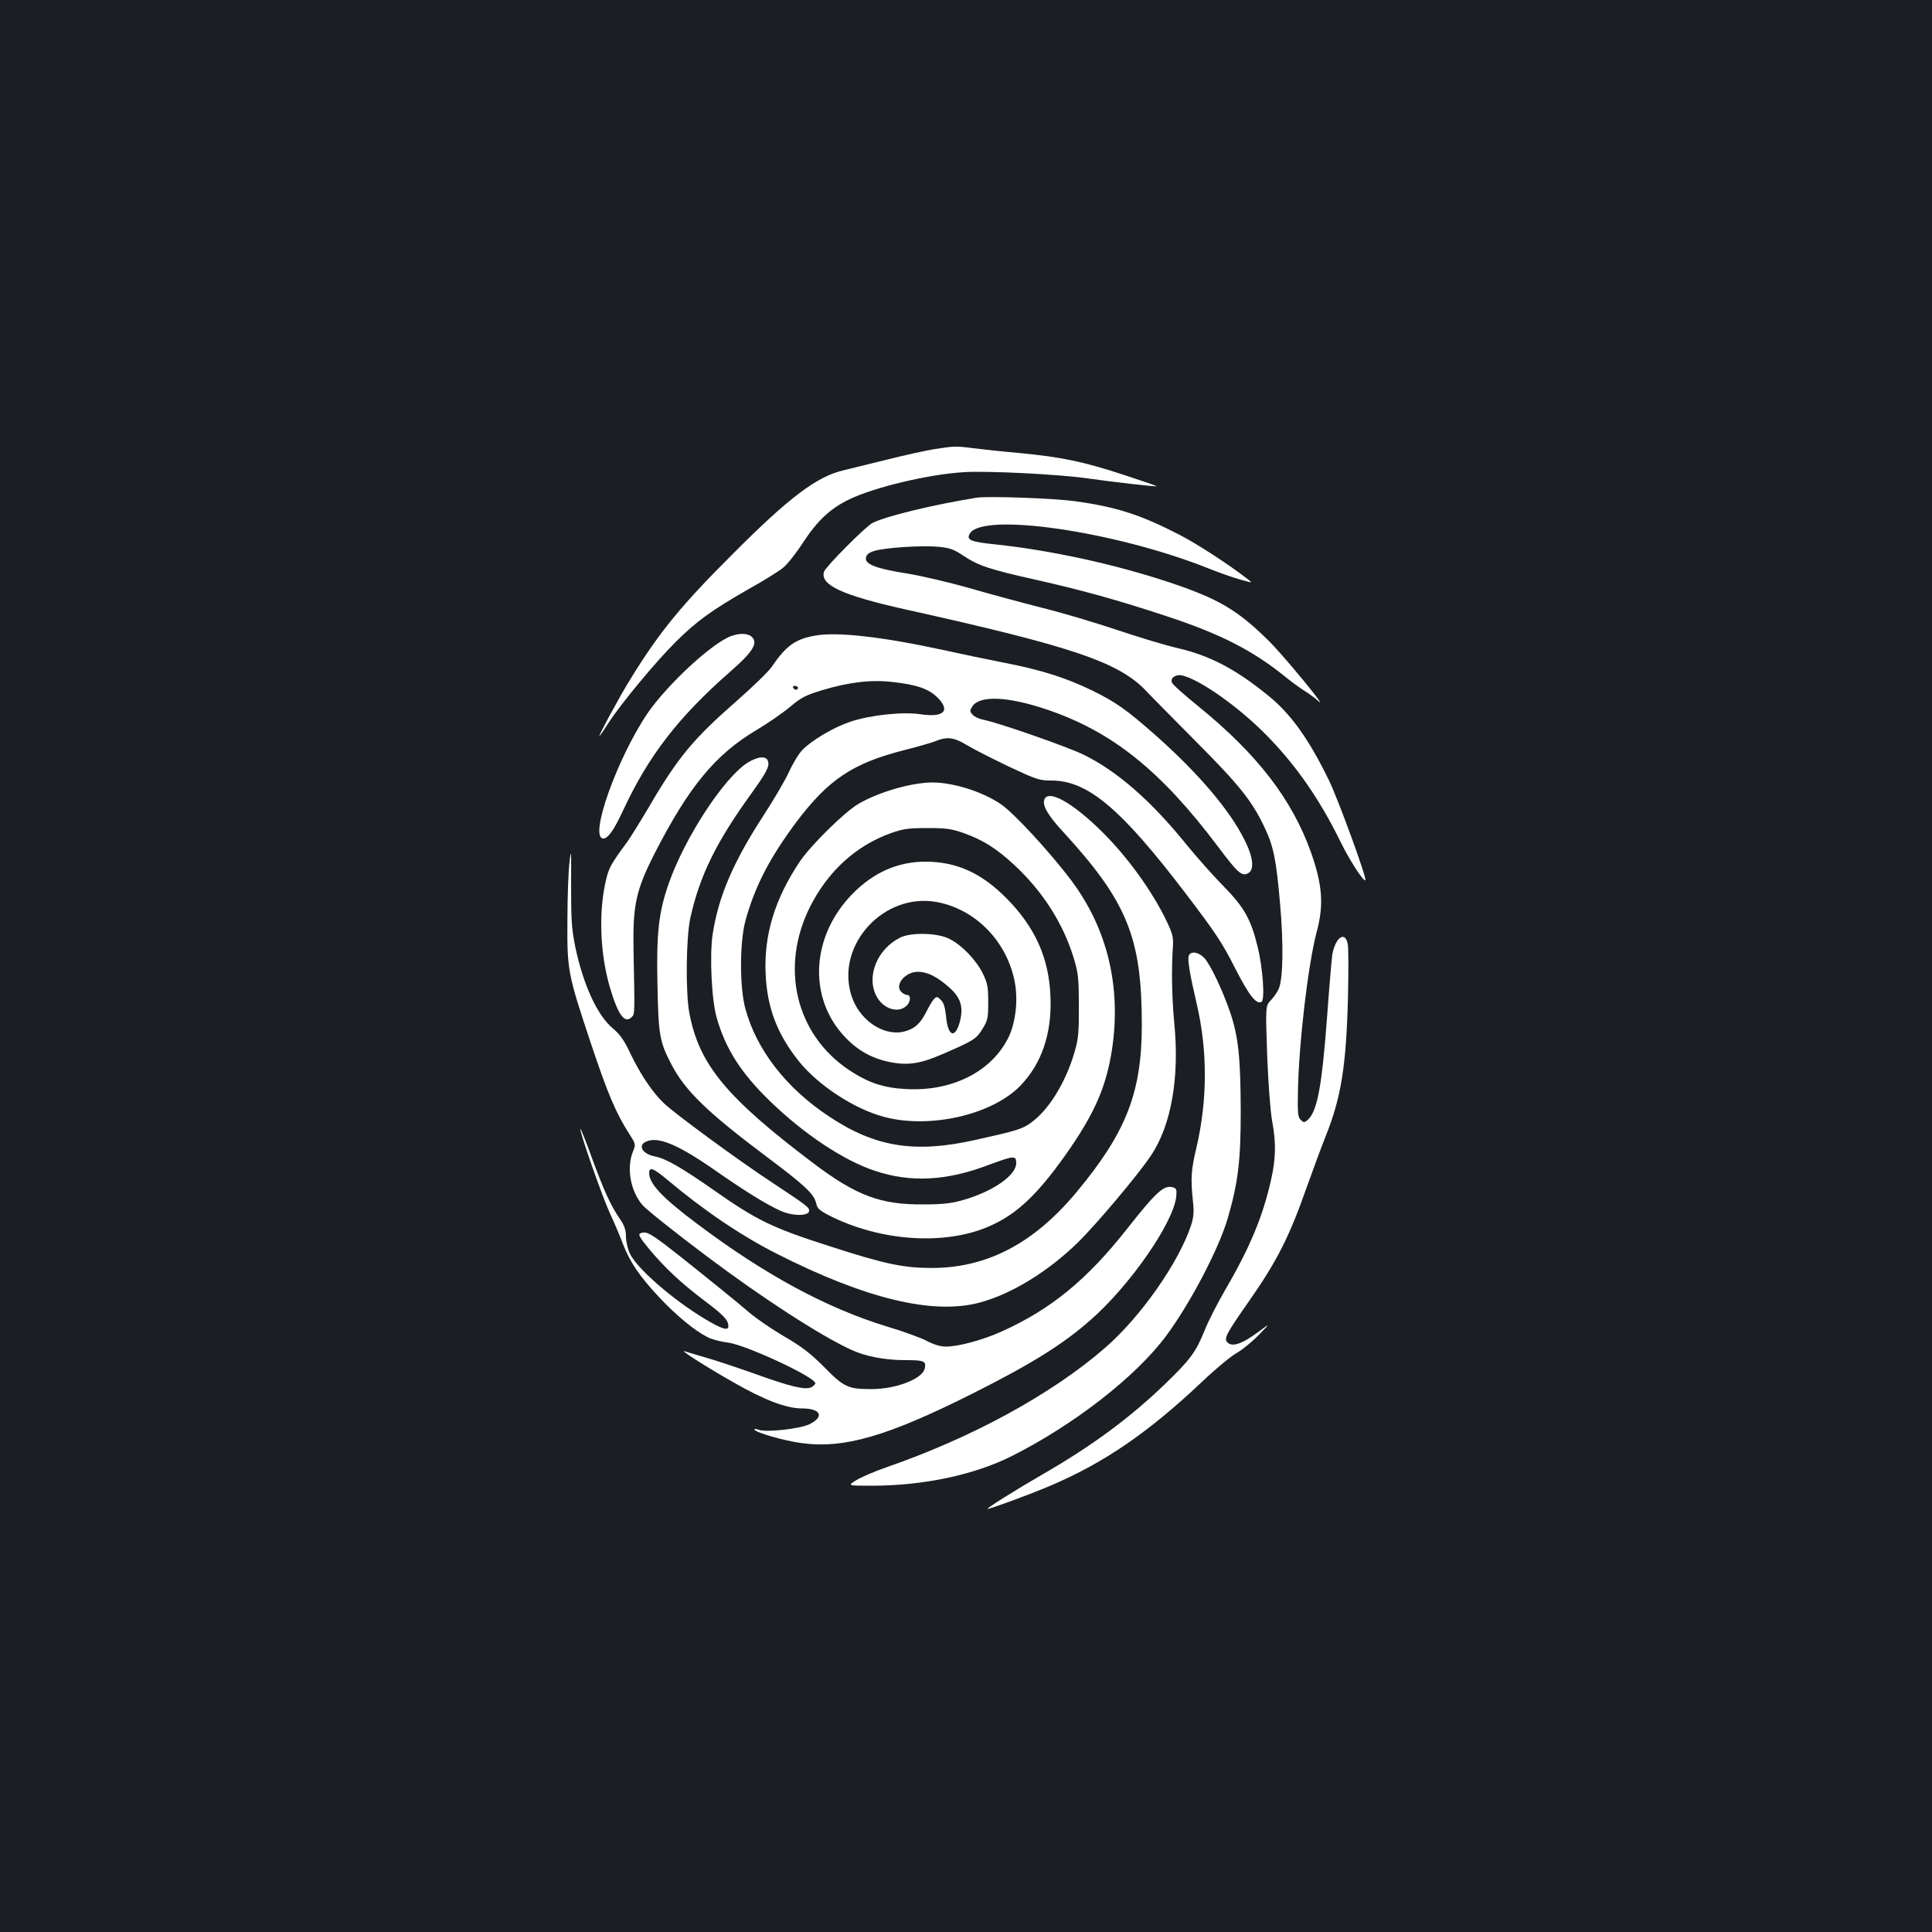
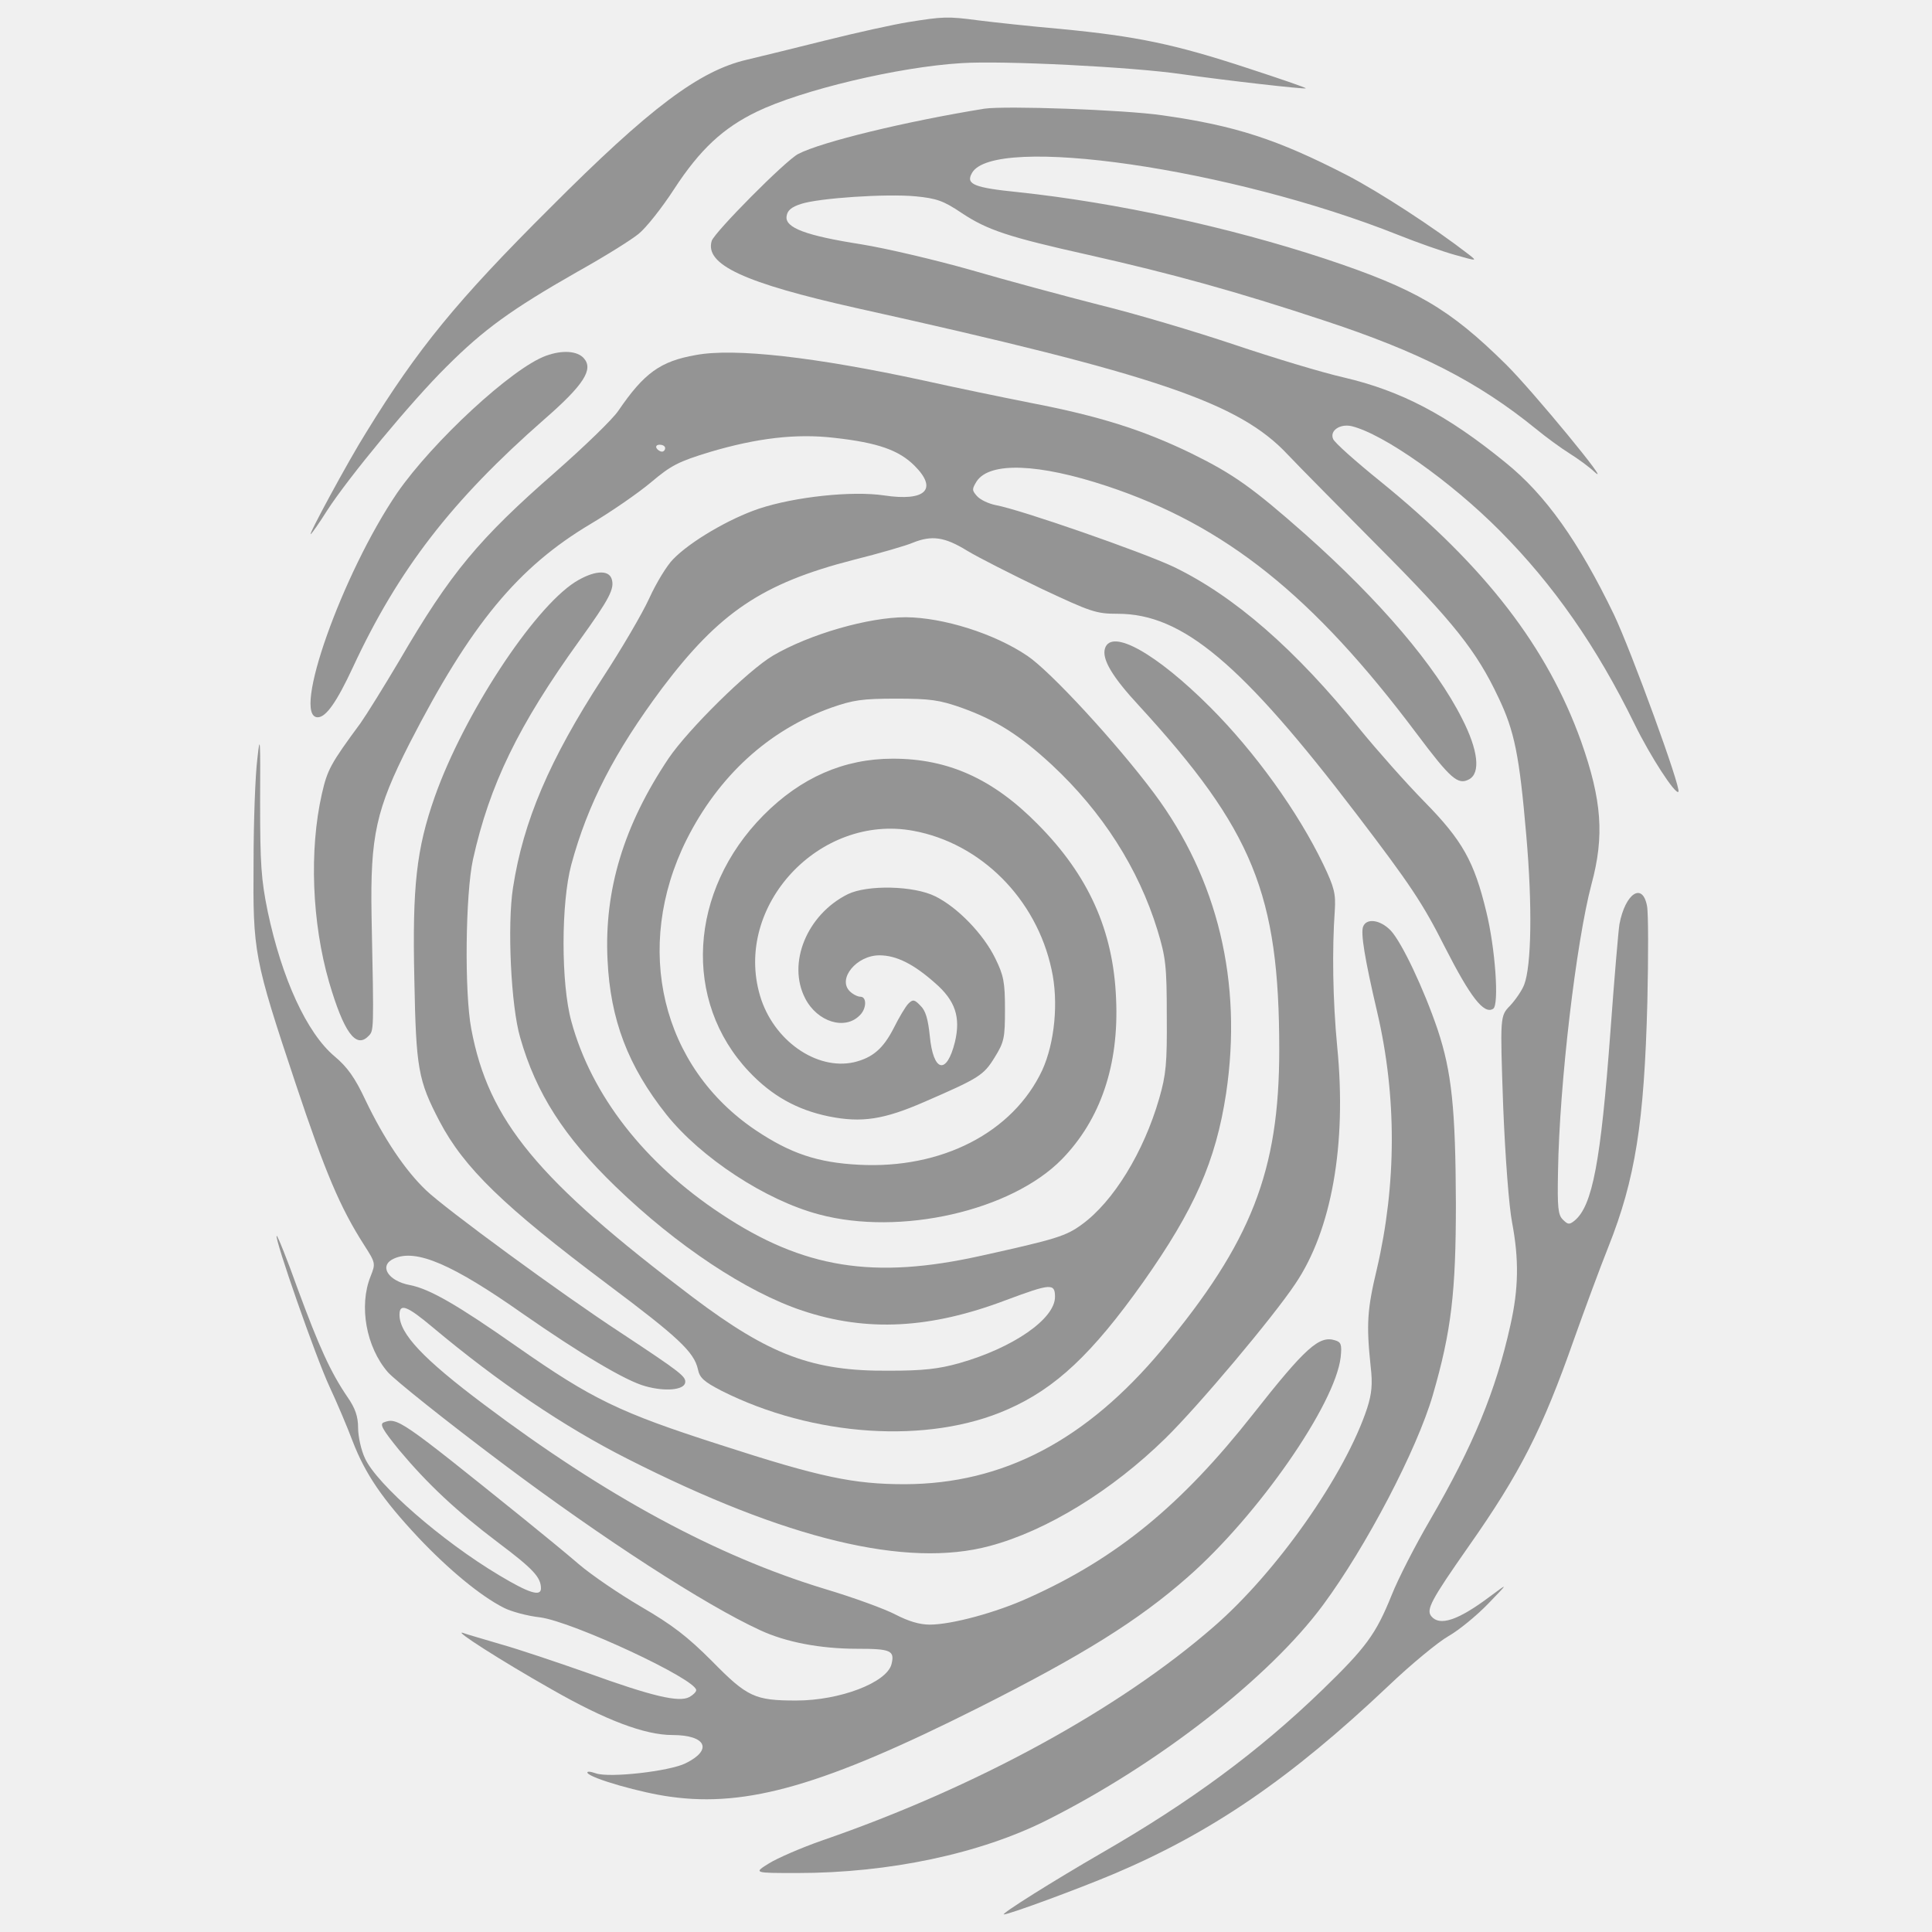
- <svg xmlns="http://www.w3.org/2000/svg" version="1.0" width="1000pt" height="1000pt" viewBox="0 0 1000 1000" preserveAspectRatio="xMidYMid meet">
-   <rect width="100%" height="100%" fill="#1b1f23" />
-   <g transform="translate(0,1000) scale(0.1,-0.1)" fill="#ffffff" stroke="none">
-     <path d="M4835 7675 c-44 -7 -152 -31 -240 -53 -88 -22 -190 -47 -228 -56 -138 -32 -281 -139 -572 -431 -268 -267 -382 -406 -532 -650 -51 -81 -172 -305 -160 -294 4 3 25 33 47 68 62 96 244 316 346 417 108 108 188 166 379 275 79 44 159 94 179 111 21 17 67 75 102 129 75 115 142 177 239 224 130 63 411 130 593 141 120 8 497 -11 640 -32 134 -19 355 -44 359 -41 1 2 -75 28 -170 59 -210 69 -321 92 -539 113 -92 8 -200 20 -240 25 -90 12 -103 11 -203 -5z" />
-     <path d="M5055 7424 c-228 -37 -471 -96 -539 -131 -37 -19 -242 -226 -251 -252 -21 -69 94 -122 420 -195 870 -193 1109 -274 1250 -425 33 -35 153 -156 266 -270 213 -214 281 -299 344 -433 47 -98 61 -168 81 -400 18 -205 15 -378 -6 -433 -6 -16 -25 -44 -41 -61 -29 -30 -29 -30 -20 -290 6 -150 17 -293 26 -339 20 -106 19 -191 -5 -297 -42 -190 -108 -350 -233 -565 -42 -72 -92 -169 -111 -217 -46 -114 -74 -152 -202 -276 -184 -178 -382 -324 -639 -472 -135 -78 -295 -178 -283 -178 15 0 216 74 320 118 283 120 512 277 794 544 66 63 145 128 175 145 30 17 81 59 114 93 60 62 60 62 5 21 -92 -69 -145 -86 -169 -57 -16 19 -1 47 106 200 152 216 216 343 307 602 31 87 76 209 100 269 78 196 104 360 113 711 3 132 3 257 -1 277 -13 70 -63 37 -80 -53 -3 -19 -15 -159 -26 -310 -28 -378 -52 -506 -104 -549 -15 -12 -19 -12 -34 3 -14 14 -16 35 -14 139 4 256 53 667 97 833 38 140 30 244 -30 414 -98 273 -277 506 -581 753 -73 59 -135 114 -138 124 -10 24 20 44 53 37 92 -22 287 -159 431 -304 155 -156 280 -335 390 -560 45 -92 118 -205 127 -196 9 9 -137 409 -187 514 -102 211 -198 347 -315 441 -168 137 -301 207 -468 246 -62 14 -204 57 -317 95 -113 38 -288 90 -390 115 -102 26 -269 71 -372 101 -102 29 -246 63 -320 75 -160 25 -221 48 -216 81 2 17 14 27 42 36 52 17 246 30 332 22 61 -6 81 -13 133 -48 75 -50 136 -70 369 -122 244 -55 428 -106 679 -189 280 -92 448 -178 617 -315 29 -24 73 -56 97 -71 24 -15 57 -39 73 -54 57 -52 -180 236 -257 312 -164 162 -262 219 -524 306 -279 92 -607 163 -889 193 -129 13 -153 23 -135 55 61 114 752 14 1236 -179 55 -22 129 -48 165 -58 64 -18 64 -18 40 1 -102 79 -259 181 -353 230 -202 104 -324 144 -537 174 -111 16 -454 28 -515 19z" />
-     <path d="M3785 6708 c-98 -35 -329 -249 -432 -398 -159 -234 -307 -650 -230 -650 24 0 55 44 102 145 132 284 287 484 554 718 116 101 144 146 115 178 -19 21 -62 24 -109 7z" />
-     <path d="M4219 6710 c-103 -18 -150 -52 -225 -162 -17 -25 -99 -104 -182 -177 -222 -194 -304 -292 -452 -546 -45 -76 -96 -158 -113 -182 -87 -118 -96 -135 -112 -205 -37 -163 -29 -373 21 -546 42 -143 77 -193 113 -157 17 17 17 7 10 350 -4 232 13 308 110 499 177 345 314 511 526 637 59 35 137 89 174 120 58 49 79 60 171 88 135 40 249 54 360 41 127 -14 188 -36 233 -81 68 -68 32 -104 -88 -86 -93 14 -259 -4 -362 -38 -87 -29 -201 -96 -250 -147 -18 -18 -49 -69 -69 -113 -20 -44 -81 -148 -136 -232 -153 -236 -229 -413 -259 -607 -17 -108 -6 -344 21 -435 46 -161 127 -287 276 -431 178 -172 380 -306 542 -360 186 -62 370 -53 591 31 129 48 141 49 141 9 0 -64 -122 -148 -277 -192 -60 -17 -106 -22 -203 -22 -222 -2 -347 45 -570 213 -450 340 -592 511 -642 778 -20 105 -17 390 5 491 48 216 131 388 309 635 87 121 102 150 93 178 -9 28 -53 24 -106 -9 -122 -78 -323 -385 -407 -623 -53 -151 -65 -259 -59 -528 5 -260 11 -293 73 -412 71 -135 185 -246 489 -474 203 -152 249 -195 260 -245 5 -25 18 -36 68 -62 266 -134 600 -156 830 -54 139 61 245 161 392 368 149 211 211 351 241 548 48 322 -24 622 -209 870 -109 146 -301 354 -367 398 -96 65 -244 111 -352 112 -109 0 -279 -49 -385 -111 -73 -43 -246 -214 -303 -298 -130 -194 -187 -382 -177 -584 8 -173 59 -308 171 -449 100 -125 287 -248 442 -289 235 -63 557 10 704 160 112 115 166 273 157 466 -8 197 -80 357 -227 505 -130 132 -260 190 -420 190 -142 0 -267 -55 -375 -164 -217 -219 -235 -539 -42 -743 66 -70 139 -111 232 -130 95 -19 159 -9 276 42 159 69 172 77 204 129 28 45 30 57 30 140 0 79 -4 98 -28 147 -34 70 -109 148 -174 180 -62 31 -197 34 -254 6 -118 -59 -176 -200 -123 -302 35 -68 115 -93 158 -49 20 19 21 54 2 54 -8 0 -22 7 -31 16 -36 36 20 104 86 104 49 0 99 -25 161 -80 59 -51 75 -99 58 -171 -24 -97 -63 -88 -73 18 -5 48 -12 73 -27 87 -17 18 -22 19 -35 6 -8 -8 -27 -40 -42 -70 -31 -61 -62 -87 -116 -100 -109 -24 -234 64 -272 193 -77 260 172 528 444 478 196 -36 357 -197 401 -402 21 -94 9 -213 -27 -292 -85 -181 -292 -287 -532 -274 -119 6 -198 33 -297 99 -275 184 -358 530 -202 843 93 185 238 318 420 383 63 22 89 26 188 26 99 0 125 -4 188 -26 101 -36 170 -80 263 -166 146 -136 251 -300 306 -479 24 -79 27 -104 27 -248 1 -138 -2 -171 -22 -240 -45 -156 -133 -299 -224 -365 -46 -34 -76 -43 -293 -91 -310 -69 -514 -37 -752 121 -223 147 -377 345 -435 559 -30 109 -30 342 0 454 48 177 126 327 263 511 166 220 290 304 554 372 76 19 155 42 173 50 55 22 92 17 157 -23 33 -20 130 -69 215 -110 145 -68 159 -73 222 -73 188 0 359 -144 693 -582 154 -202 191 -257 255 -384 74 -145 113 -196 140 -179 18 11 6 177 -20 282 -35 145 -69 206 -179 318 -54 55 -138 150 -187 210 -187 232 -364 386 -540 471 -91 43 -444 166 -516 179 -20 4 -44 15 -54 26 -15 17 -15 20 -1 43 38 57 179 52 378 -14 343 -114 597 -317 897 -717 99 -132 120 -150 152 -133 34 18 27 84 -20 176 -77 153 -237 341 -454 534 -154 136 -209 175 -331 235 -140 68 -267 108 -464 146 -86 17 -226 46 -311 65 -314 68 -549 95 -661 74z m-89 -270 c0 -5 -4 -10 -9 -10 -6 0 -13 5 -16 10 -3 6 1 10 9 10 9 0 16 -4 16 -10z" />
-     <path d="M5405 5860 c-10 -31 21 -83 99 -167 330 -360 406 -546 406 -997 0 -352 -81 -558 -340 -869 -220 -263 -460 -389 -745 -390 -149 0 -245 20 -535 114 -293 94 -371 132 -590 285 -174 122 -253 167 -309 178 -65 12 -92 57 -47 77 64 29 169 -16 375 -161 164 -114 297 -194 354 -209 57 -16 111 -11 115 10 3 18 -11 29 -188 146 -170 111 -508 359 -563 412 -61 58 -123 151 -176 262 -30 64 -52 95 -89 126 -81 68 -153 226 -194 420 -19 93 -22 137 -22 318 1 183 0 199 -8 125 -6 -47 -11 -182 -11 -300 -2 -262 1 -279 122 -642 86 -258 129 -359 198 -467 34 -53 34 -54 19 -92 -34 -85 -13 -204 50 -277 19 -22 169 -142 333 -265 289 -217 587 -410 746 -483 75 -35 175 -54 282 -54 97 0 109 -5 99 -45 -14 -53 -149 -105 -276 -105 -120 0 -142 10 -244 114 -72 72 -115 105 -206 158 -63 37 -144 92 -180 123 -36 31 -108 90 -160 132 -360 290 -366 294 -406 279 -12 -5 -3 -21 45 -80 83 -99 166 -177 288 -269 101 -76 123 -100 123 -132 0 -25 -36 -13 -121 38 -166 99 -355 264 -389 339 -11 23 -20 63 -20 88 0 33 -8 57 -31 90 -49 72 -82 145 -144 313 -31 87 -59 156 -61 154 -7 -7 113 -351 153 -437 22 -47 52 -118 67 -158 37 -96 87 -169 191 -280 88 -93 180 -169 247 -203 21 -11 69 -24 106 -28 95 -13 452 -179 452 -211 0 -5 -9 -14 -20 -20 -30 -16 -107 2 -295 70 -88 31 -201 69 -251 83 -50 15 -100 29 -110 33 -31 10 111 -81 256 -163 157 -90 271 -133 351 -133 98 0 118 -43 38 -82 -46 -23 -221 -43 -260 -29 -17 6 -27 6 -24 1 10 -16 157 -58 241 -69 222 -31 446 34 892 258 302 152 464 253 607 379 203 178 427 500 443 637 4 37 1 44 -16 49 -46 15 -86 -21 -238 -214 -207 -263 -394 -417 -650 -532 -94 -43 -224 -78 -287 -78 -30 0 -62 10 -99 29 -30 16 -123 50 -207 75 -312 95 -634 269 -986 534 -176 132 -245 205 -245 260 0 34 21 27 96 -36 191 -160 382 -289 564 -381 461 -234 810 -318 1051 -253 165 44 355 161 509 312 96 94 312 351 376 447 106 156 150 405 122 688 -13 136 -15 282 -7 395 3 48 -1 66 -33 133 -73 152 -198 326 -328 456 -156 156 -286 229 -305 171z" />
-     <path d="M6153 5053 c-7 -19 4 -90 41 -248 57 -244 56 -499 -1 -744 -28 -117 -31 -160 -18 -283 6 -51 3 -79 -10 -120 -63 -192 -262 -476 -446 -635 -276 -240 -691 -466 -1135 -619 -60 -21 -129 -51 -153 -66 -45 -28 -45 -28 82 -28 266 0 531 56 725 154 322 162 643 412 799 623 125 169 272 450 318 608 54 186 67 299 67 555 -1 275 -12 382 -53 505 -40 118 -104 253 -136 287 -30 31 -70 37 -80 11z" />
+ <svg xmlns="http://www.w3.org/2000/svg" version="1.0" width="560pt" height="560pt" viewBox="0 0 560 560" preserveAspectRatio="xMidYMid meet" id="svg20">
+   <defs id="defs24" />
+   <g transform="matrix(0.1,0,0,-0.1,-220.203,773.906)" fill="#949494" stroke="none" id="g18">
+     <path d="m 4835,7675 c -44,-7 -152,-31 -240,-53 -88,-22 -190,-47 -228,-56 -138,-32 -281,-139 -572,-431 -268,-267 -382,-406 -532,-650 -51,-81 -172,-305 -160,-294 4,3 25,33 47,68 62,96 244,316 346,417 108,108 188,166 379,275 79,44 159,94 179,111 21,17 67,75 102,129 75,115 142,177 239,224 130,63 411,130 593,141 120,8 497,-11 640,-32 134,-19 355,-44 359,-41 1,2 -75,28 -170,59 -210,69 -321,92 -539,113 -92,8 -200,20 -240,25 -90,12 -103,11 -203,-5 z" id="path6" />
+     <path d="m 5055,7424 c -228,-37 -471,-96 -539,-131 -37,-19 -242,-226 -251,-252 -21,-69 94,-122 420,-195 870,-193 1109,-274 1250,-425 33,-35 153,-156 266,-270 213,-214 281,-299 344,-433 47,-98 61,-168 81,-400 18,-205 15,-378 -6,-433 -6,-16 -25,-44 -41,-61 -29,-30 -29,-30 -20,-290 6,-150 17,-293 26,-339 20,-106 19,-191 -5,-297 -42,-190 -108,-350 -233,-565 -42,-72 -92,-169 -111,-217 -46,-114 -74,-152 -202,-276 -184,-178 -382,-324 -639,-472 -135,-78 -295,-178 -283,-178 15,0 216,74 320,118 283,120 512,277 794,544 66,63 145,128 175,145 30,17 81,59 114,93 60,62 60,62 5,21 -92,-69 -145,-86 -169,-57 -16,19 -1,47 106,200 152,216 216,343 307,602 31,87 76,209 100,269 78,196 104,360 113,711 3,132 3,257 -1,277 -13,70 -63,37 -80,-53 -3,-19 -15,-159 -26,-310 -28,-378 -52,-506 -104,-549 -15,-12 -19,-12 -34,3 -14,14 -16,35 -14,139 4,256 53,667 97,833 38,140 30,244 -30,414 -98,273 -277,506 -581,753 -73,59 -135,114 -138,124 -10,24 20,44 53,37 92,-22 287,-159 431,-304 155,-156 280,-335 390,-560 45,-92 118,-205 127,-196 9,9 -137,409 -187,514 -102,211 -198,347 -315,441 -168,137 -301,207 -468,246 -62,14 -204,57 -317,95 -113,38 -288,90 -390,115 -102,26 -269,71 -372,101 -102,29 -246,63 -320,75 -160,25 -221,48 -216,81 2,17 14,27 42,36 52,17 246,30 332,22 61,-6 81,-13 133,-48 75,-50 136,-70 369,-122 244,-55 428,-106 679,-189 280,-92 448,-178 617,-315 29,-24 73,-56 97,-71 24,-15 57,-39 73,-54 57,-52 -180,236 -257,312 -164,162 -262,219 -524,306 -279,92 -607,163 -889,193 -129,13 -153,23 -135,55 61,114 752,14 1236,-179 55,-22 129,-48 165,-58 64,-18 64,-18 40,1 -102,79 -259,181 -353,230 -202,104 -324,144 -537,174 -111,16 -454,28 -515,19 z" id="path8" />
+     <path d="m 3785,6708 c -98,-35 -329,-249 -432,-398 -159,-234 -307,-650 -230,-650 24,0 55,44 102,145 132,284 287,484 554,718 116,101 144,146 115,178 -19,21 -62,24 -109,7 z" id="path10" />
+     <path d="m 4219,6710 c -103,-18 -150,-52 -225,-162 -17,-25 -99,-104 -182,-177 -222,-194 -304,-292 -452,-546 -45,-76 -96,-158 -113,-182 -87,-118 -96,-135 -112,-205 -37,-163 -29,-373 21,-546 42,-143 77,-193 113,-157 17,17 17,7 10,350 -4,232 13,308 110,499 177,345 314,511 526,637 59,35 137,89 174,120 58,49 79,60 171,88 135,40 249,54 360,41 127,-14 188,-36 233,-81 68,-68 32,-104 -88,-86 -93,14 -259,-4 -362,-38 -87,-29 -201,-96 -250,-147 -18,-18 -49,-69 -69,-113 -20,-44 -81,-148 -136,-232 -153,-236 -229,-413 -259,-607 -17,-108 -6,-344 21,-435 46,-161 127,-287 276,-431 178,-172 380,-306 542,-360 186,-62 370,-53 591,31 129,48 141,49 141,9 0,-64 -122,-148 -277,-192 -60,-17 -106,-22 -203,-22 -222,-2 -347,45 -570,213 -450,340 -592,511 -642,778 -20,105 -17,390 5,491 48,216 131,388 309,635 87,121 102,150 93,178 -9,28 -53,24 -106,-9 -122,-78 -323,-385 -407,-623 -53,-151 -65,-259 -59,-528 5,-260 11,-293 73,-412 71,-135 185,-246 489,-474 203,-152 249,-195 260,-245 5,-25 18,-36 68,-62 266,-134 600,-156 830,-54 139,61 245,161 392,368 149,211 211,351 241,548 48,322 -24,622 -209,870 -109,146 -301,354 -367,398 -96,65 -244,111 -352,112 -109,0 -279,-49 -385,-111 -73,-43 -246,-214 -303,-298 -130,-194 -187,-382 -177,-584 8,-173 59,-308 171,-449 100,-125 287,-248 442,-289 235,-63 557,10 704,160 112,115 166,273 157,466 -8,197 -80,357 -227,505 -130,132 -260,190 -420,190 -142,0 -267,-55 -375,-164 -217,-219 -235,-539 -42,-743 66,-70 139,-111 232,-130 95,-19 159,-9 276,42 159,69 172,77 204,129 28,45 30,57 30,140 0,79 -4,98 -28,147 -34,70 -109,148 -174,180 -62,31 -197,34 -254,6 -118,-59 -176,-200 -123,-302 35,-68 115,-93 158,-49 20,19 21,54 2,54 -8,0 -22,7 -31,16 -36,36 20,104 86,104 49,0 99,-25 161,-80 59,-51 75,-99 58,-171 -24,-97 -63,-88 -73,18 -5,48 -12,73 -27,87 -17,18 -22,19 -35,6 -8,-8 -27,-40 -42,-70 -31,-61 -62,-87 -116,-100 -109,-24 -234,64 -272,193 -77,260 172,528 444,478 196,-36 357,-197 401,-402 21,-94 9,-213 -27,-292 -85,-181 -292,-287 -532,-274 -119,6 -198,33 -297,99 -275,184 -358,530 -202,843 93,185 238,318 420,383 63,22 89,26 188,26 99,0 125,-4 188,-26 101,-36 170,-80 263,-166 146,-136 251,-300 306,-479 24,-79 27,-104 27,-248 1,-138 -2,-171 -22,-240 -45,-156 -133,-299 -224,-365 -46,-34 -76,-43 -293,-91 -310,-69 -514,-37 -752,121 -223,147 -377,345 -435,559 -30,109 -30,342 0,454 48,177 126,327 263,511 166,220 290,304 554,372 76,19 155,42 173,50 55,22 92,17 157,-23 33,-20 130,-69 215,-110 145,-68 159,-73 222,-73 188,0 359,-144 693,-582 154,-202 191,-257 255,-384 74,-145 113,-196 140,-179 18,11 6,177 -20,282 -35,145 -69,206 -179,318 -54,55 -138,150 -187,210 -187,232 -364,386 -540,471 -91,43 -444,166 -516,179 -20,4 -44,15 -54,26 -15,17 -15,20 -1,43 38,57 179,52 378,-14 343,-114 597,-317 897,-717 99,-132 120,-150 152,-133 34,18 27,84 -20,176 -77,153 -237,341 -454,534 -154,136 -209,175 -331,235 -140,68 -267,108 -464,146 -86,17 -226,46 -311,65 -314,68 -549,95 -661,74 z m -89,-270 c 0,-5 -4,-10 -9,-10 -6,0 -13,5 -16,10 -3,6 1,10 9,10 9,0 16,-4 16,-10 z" id="path12" />
+     <path d="m 5405,5860 c -10,-31 21,-83 99,-167 330,-360 406,-546 406,-997 0,-352 -81,-558 -340,-869 -220,-263 -460,-389 -745,-390 -149,0 -245,20 -535,114 -293,94 -371,132 -590,285 -174,122 -253,167 -309,178 -65,12 -92,57 -47,77 64,29 169,-16 375,-161 164,-114 297,-194 354,-209 57,-16 111,-11 115,10 3,18 -11,29 -188,146 -170,111 -508,359 -563,412 -61,58 -123,151 -176,262 -30,64 -52,95 -89,126 -81,68 -153,226 -194,420 -19,93 -22,137 -22,318 1,183 0,199 -8,125 -6,-47 -11,-182 -11,-300 -2,-262 1,-279 122,-642 86,-258 129,-359 198,-467 34,-53 34,-54 19,-92 -34,-85 -13,-204 50,-277 19,-22 169,-142 333,-265 289,-217 587,-410 746,-483 75,-35 175,-54 282,-54 97,0 109,-5 99,-45 -14,-53 -149,-105 -276,-105 -120,0 -142,10 -244,114 -72,72 -115,105 -206,158 -63,37 -144,92 -180,123 -36,31 -108,90 -160,132 -360,290 -366,294 -406,279 -12,-5 -3,-21 45,-80 83,-99 166,-177 288,-269 101,-76 123,-100 123,-132 0,-25 -36,-13 -121,38 -166,99 -355,264 -389,339 -11,23 -20,63 -20,88 0,33 -8,57 -31,90 -49,72 -82,145 -144,313 -31,87 -59,156 -61,154 -7,-7 113,-351 153,-437 22,-47 52,-118 67,-158 37,-96 87,-169 191,-280 88,-93 180,-169 247,-203 21,-11 69,-24 106,-28 95,-13 452,-179 452,-211 0,-5 -9,-14 -20,-20 -30,-16 -107,2 -295,70 -88,31 -201,69 -251,83 -50,15 -100,29 -110,33 -31,10 111,-81 256,-163 157,-90 271,-133 351,-133 98,0 118,-43 38,-82 -46,-23 -221,-43 -260,-29 -17,6 -27,6 -24,1 10,-16 157,-58 241,-69 222,-31 446,34 892,258 302,152 464,253 607,379 203,178 427,500 443,637 4,37 1,44 -16,49 -46,15 -86,-21 -238,-214 -207,-263 -394,-417 -650,-532 -94,-43 -224,-78 -287,-78 -30,0 -62,10 -99,29 -30,16 -123,50 -207,75 -312,95 -634,269 -986,534 -176,132 -245,205 -245,260 0,34 21,27 96,-36 191,-160 382,-289 564,-381 461,-234 810,-318 1051,-253 165,44 355,161 509,312 96,94 312,351 376,447 106,156 150,405 122,688 -13,136 -15,282 -7,395 3,48 -1,66 -33,133 -73,152 -198,326 -328,456 -156,156 -286,229 -305,171 z" id="path14" />
+     <path d="m 6153,5053 c -7,-19 4,-90 41,-248 57,-244 56,-499 -1,-744 -28,-117 -31,-160 -18,-283 6,-51 3,-79 -10,-120 -63,-192 -262,-476 -446,-635 -276,-240 -691,-466 -1135,-619 -60,-21 -129,-51 -153,-66 -45,-28 -45,-28 82,-28 266,0 531,56 725,154 322,162 643,412 799,623 125,169 272,450 318,608 54,186 67,299 67,555 -1,275 -12,382 -53,505 -40,118 -104,253 -136,287 -30,31 -70,37 -80,11 z" id="path16" />
  </g>
</svg>
